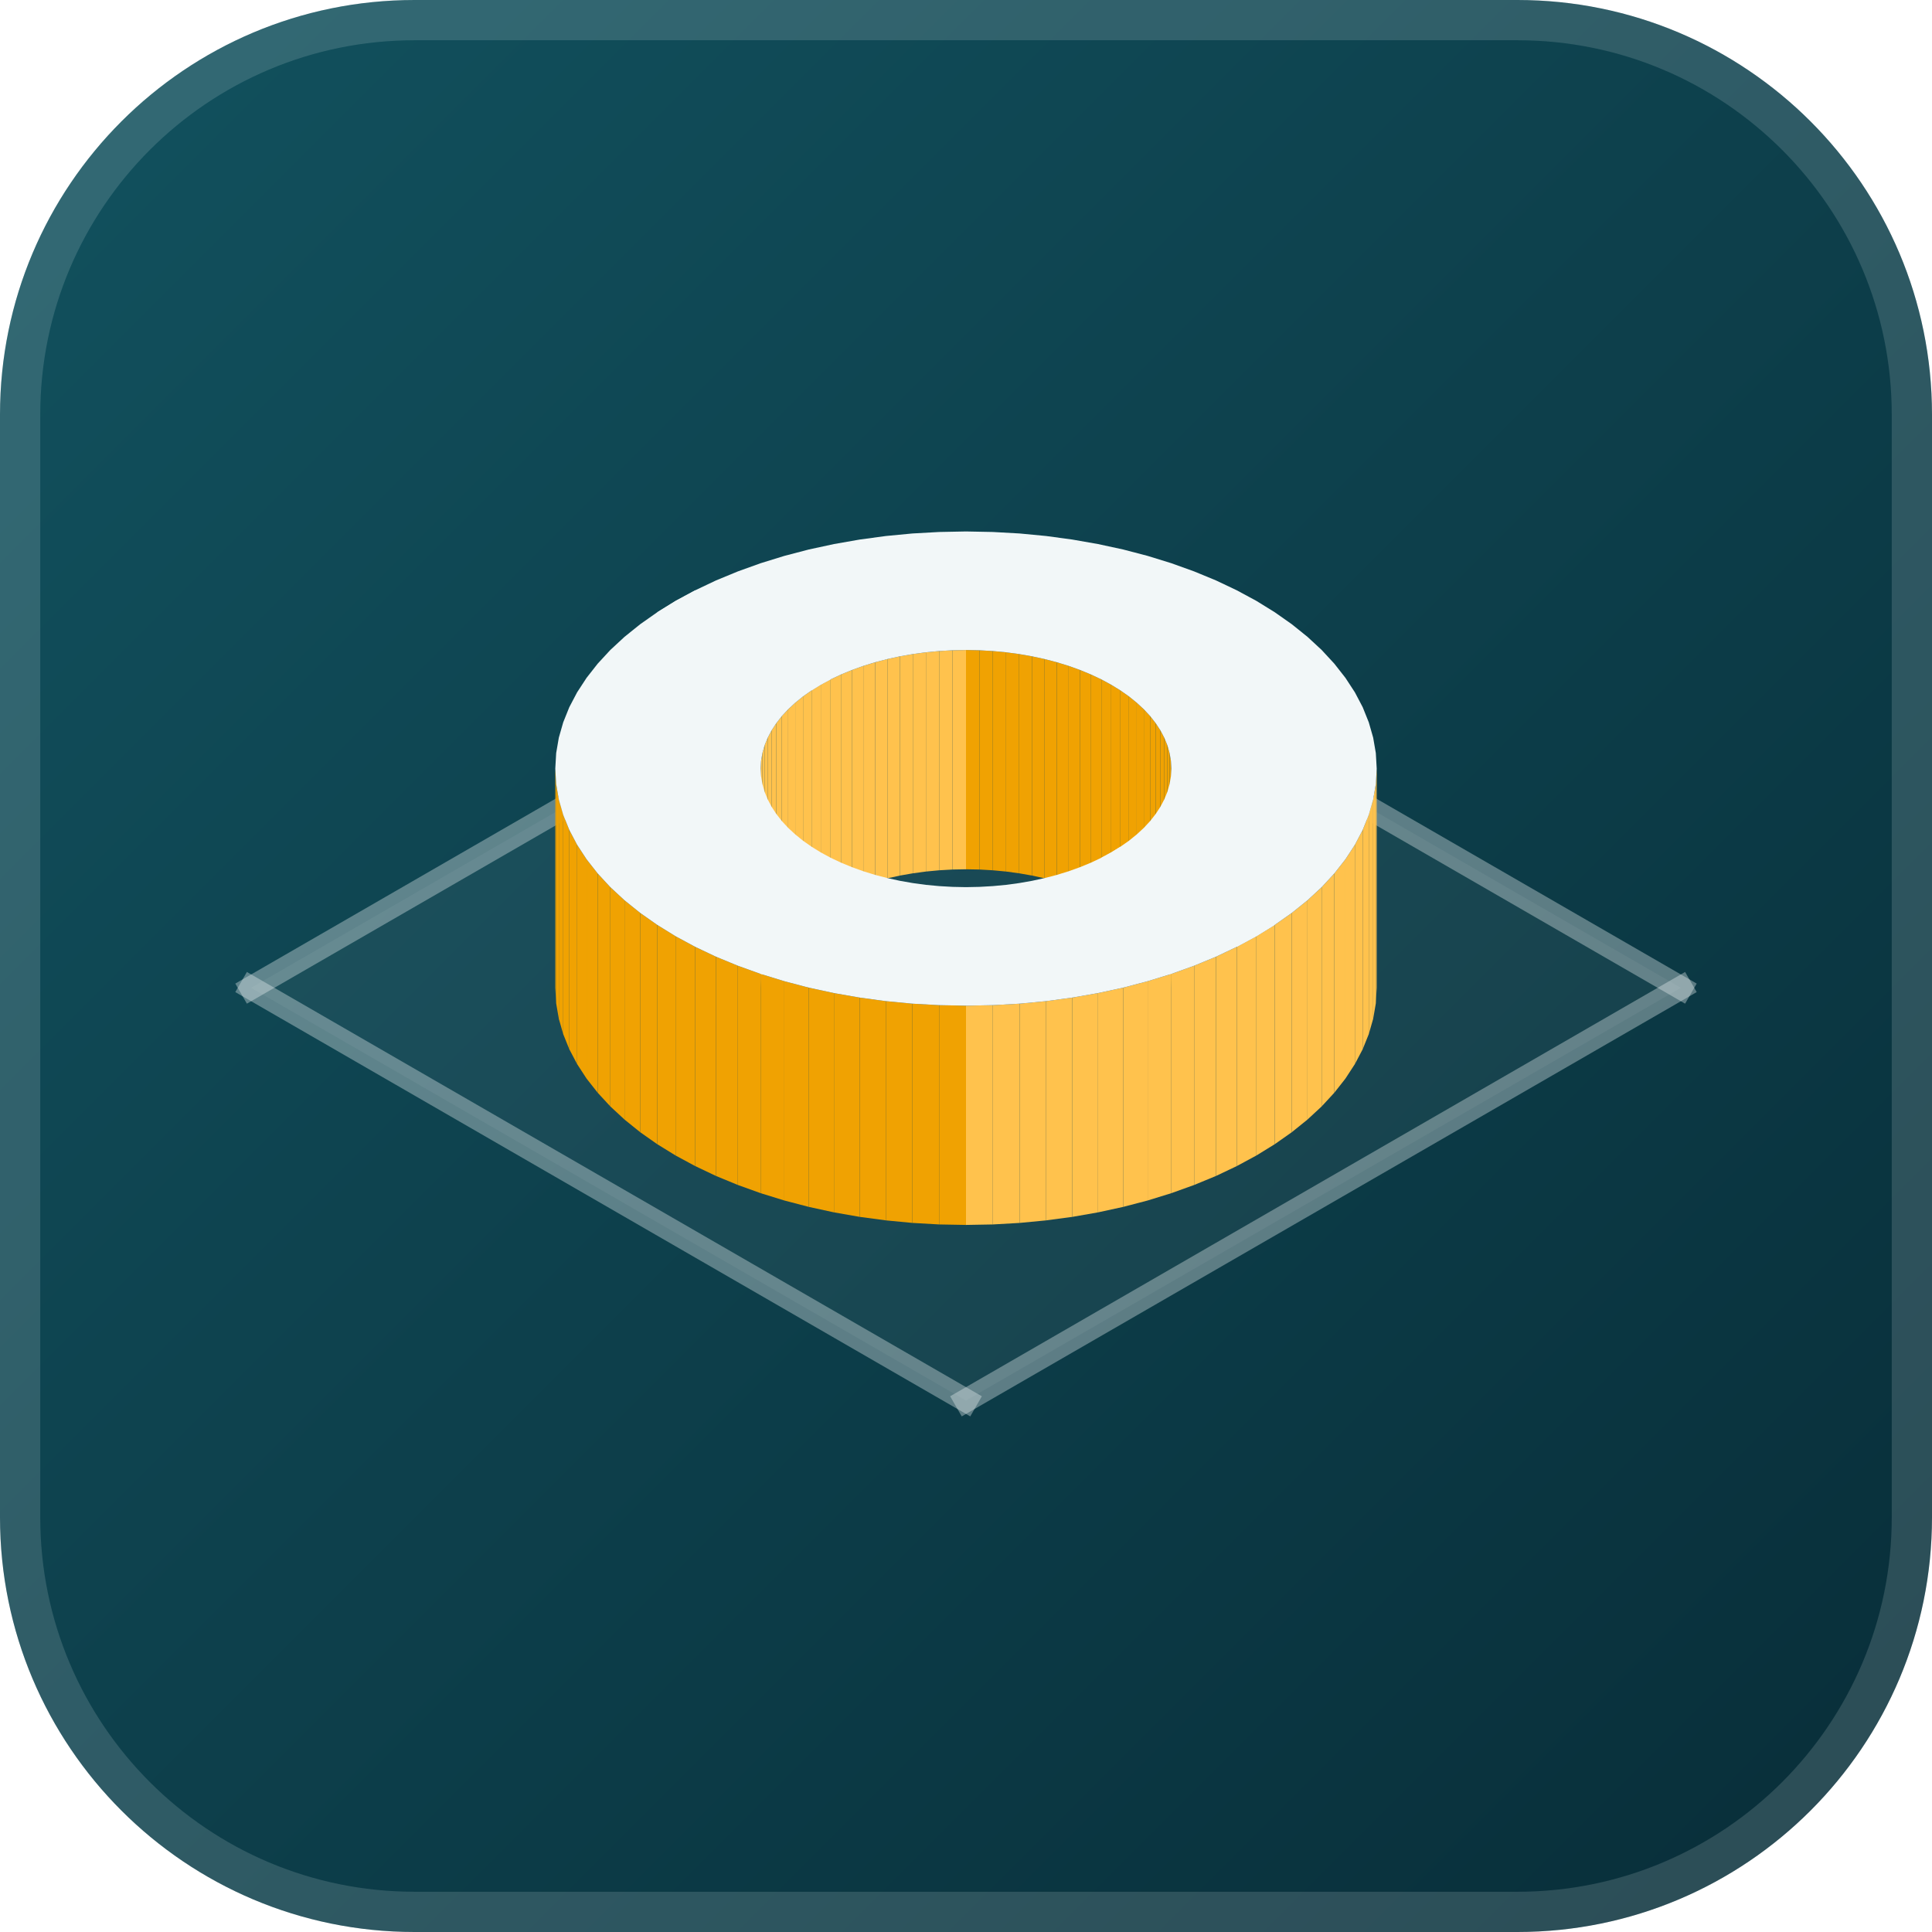
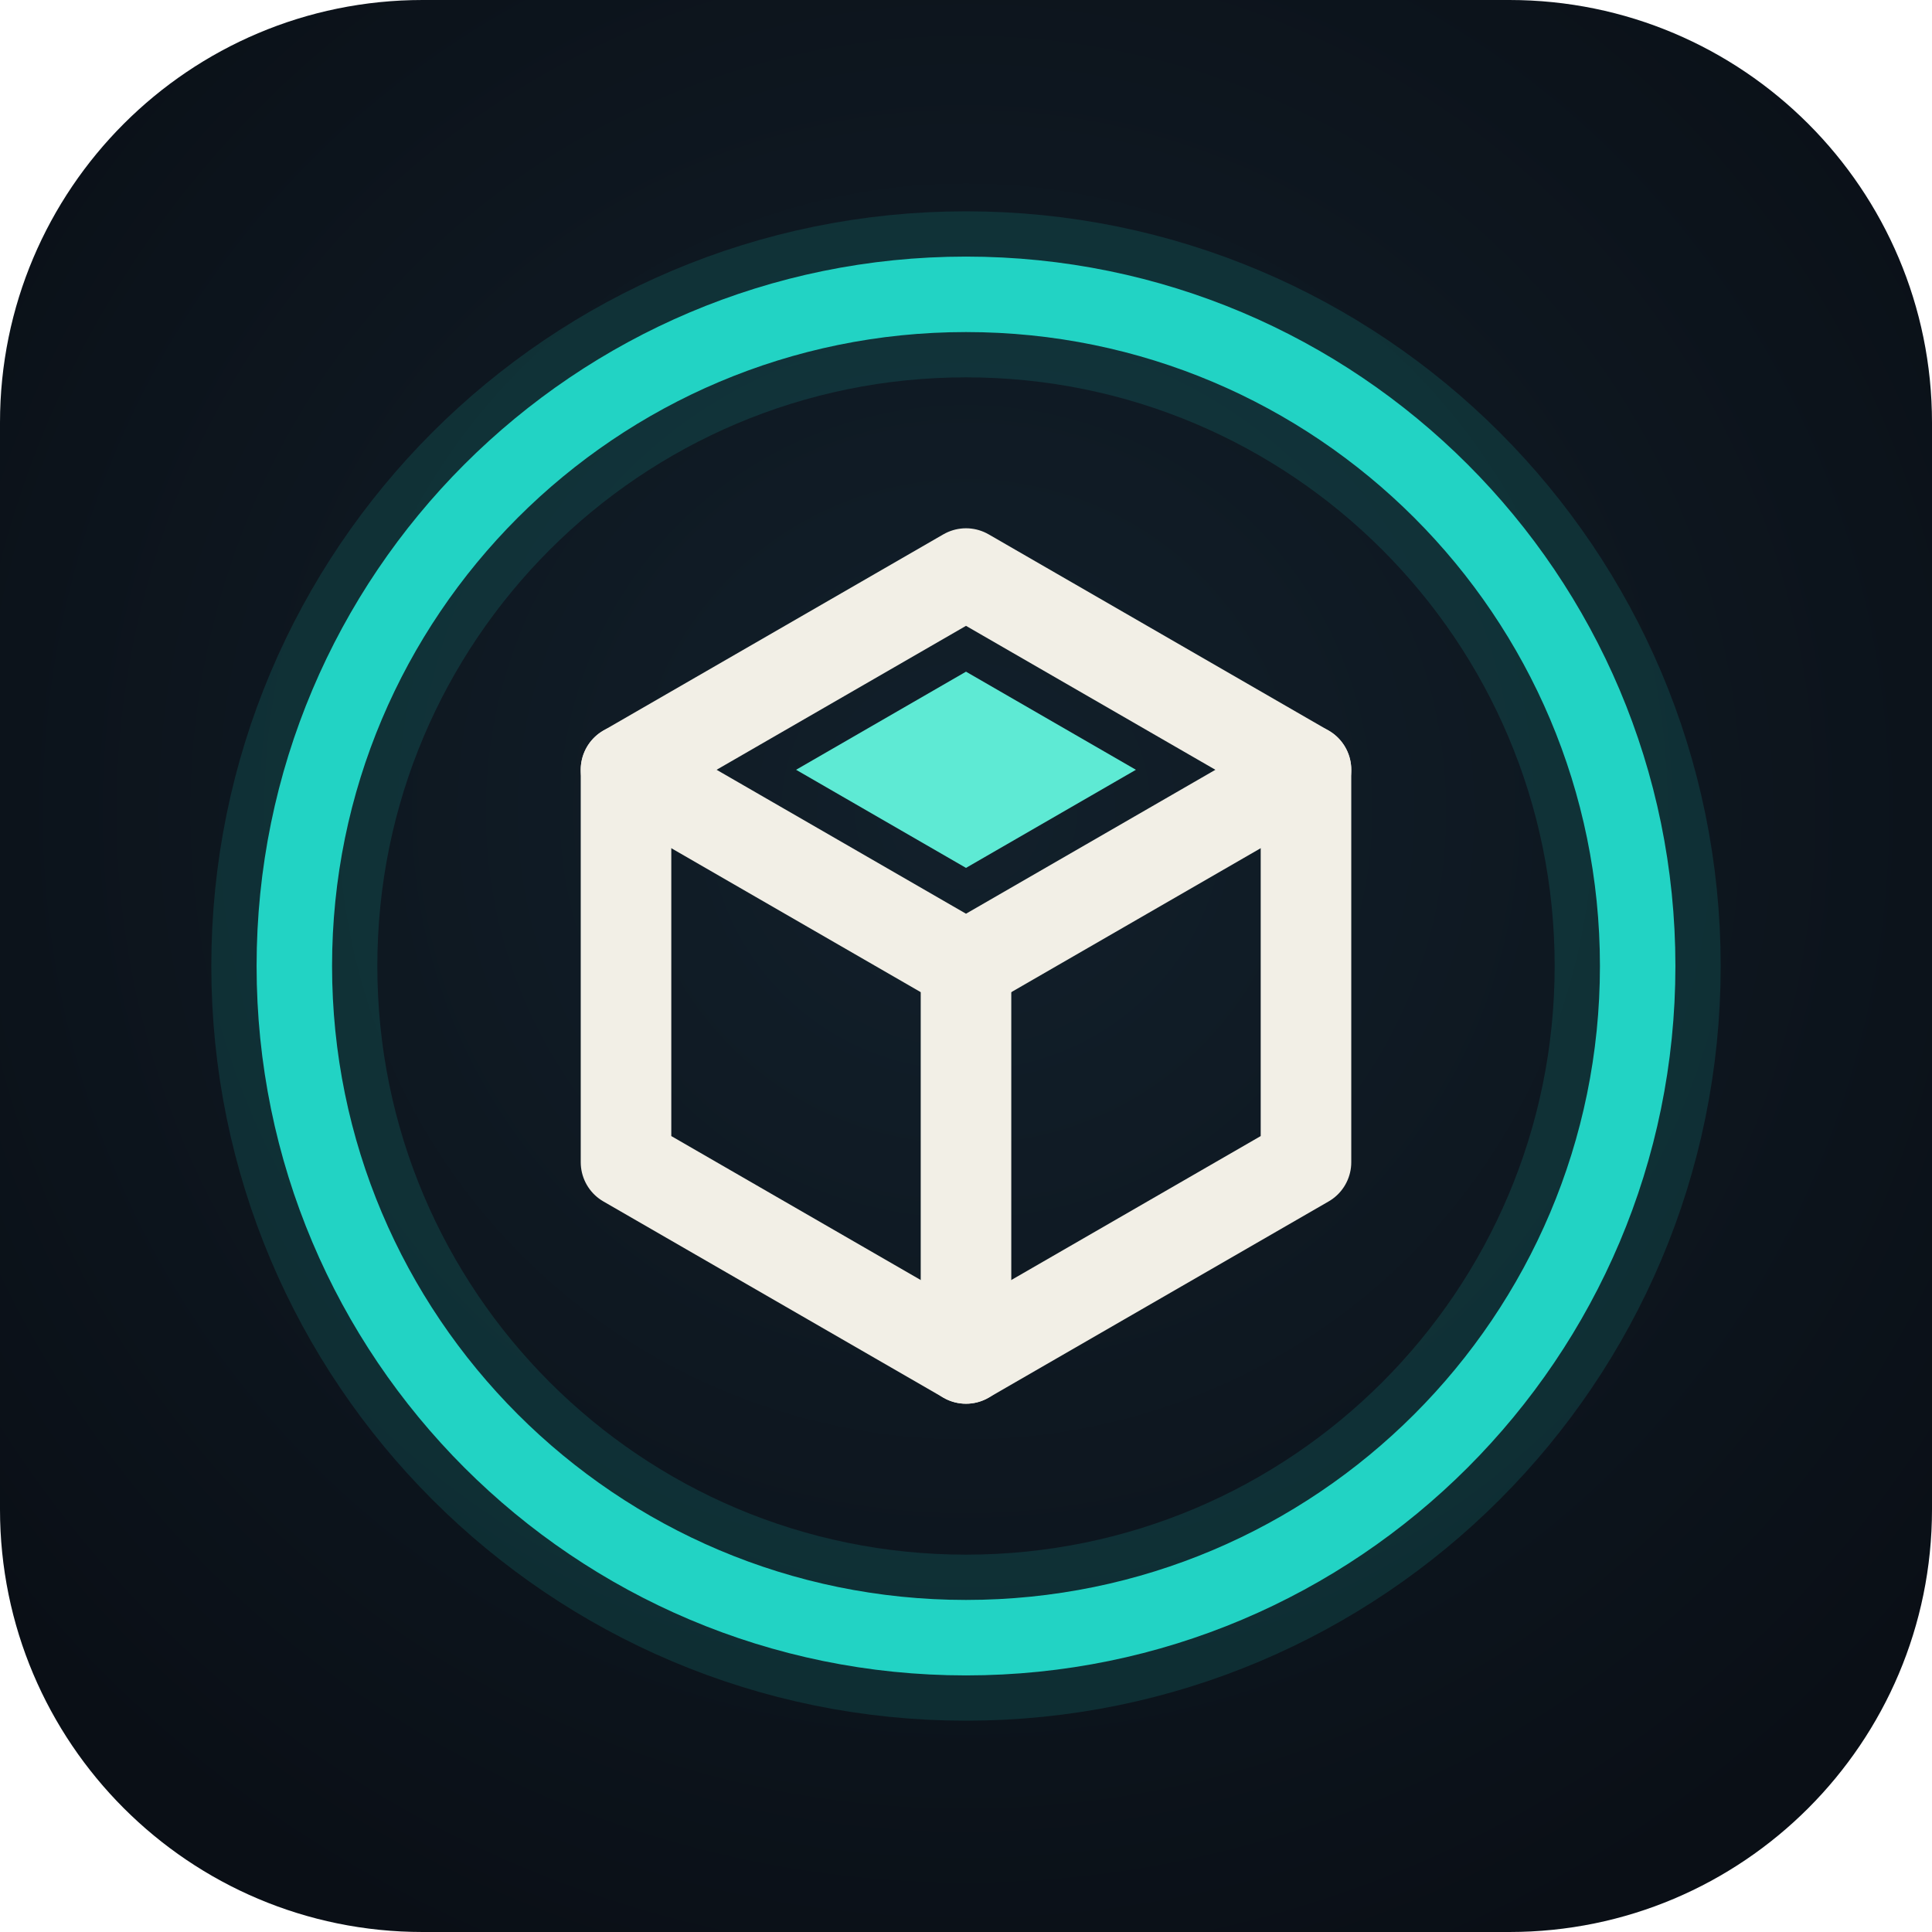
- <svg xmlns="http://www.w3.org/2000/svg" width="48" height="48" viewBox="0 0 48 48" version="1.1">
+ <svg xmlns="http://www.w3.org/2000/svg" width="512" height="512" viewBox="0 0 512 512" version="1.1">
  <defs>
-     <linearGradient id="plate" x1="0" y1="0" x2="1" y2="1">
-       <stop offset="0" stop-color="#12525f" />
-       <stop offset="1" stop-color="#082d38" />
-     </linearGradient>
+     <radialGradient id="bg" gradientUnits="userSpaceOnUse" cx="256" cy="215.04" r="332.8">
+       <stop offset="0" stop-color="#12202b" />
+       <stop offset="1" stop-color="#0a0f16" />
+     </radialGradient>
  </defs>
-   <rect x="0" y="0" width="48" height="48" rx="10.3" ry="10.3" fill="url(#plate)" />
-   <rect x="0.5" y="0.5" width="47" height="47" rx="9.8" ry="9.8" fill="none" stroke="#f2f7f8" stroke-opacity="0.15" stroke-width="1" />
-   <path d="M 24.000,14.289 L 41.760,24.542 L 24.000,34.796 L 6.240,24.542 Z" fill="#f2f7f8" fill-opacity="0.055" />
-   <path d="M 23.606,14.394 L 41.866,24.936 L 42.154,24.437 L 23.894,13.895 Z" fill="#f2f7f8" fill-opacity="0.353" />
-   <path d="M 41.866,24.148 L 23.606,34.690 L 23.894,35.190 L 42.154,24.648 Z" fill="#f2f7f8" fill-opacity="0.353" />
-   <path d="M 24.394,34.690 L 6.134,24.148 L 5.846,24.648 L 24.106,35.190 Z" fill="#f2f7f8" fill-opacity="0.353" />
-   <path d="M 6.134,24.936 L 24.394,14.394 L 24.106,13.895 L 5.846,24.437 Z" fill="#f2f7f8" fill-opacity="0.353" />
-   <path d="M 24.000,16.149 L 24.334,16.156 L 24.334,21.603 L 24.000,21.597 Z" fill="#f0a202" />
-   <path d="M 23.666,16.156 L 24.000,16.149 L 24.000,21.597 L 23.666,21.603 Z" fill="#ffc24d" />
-   <path d="M 23.334,16.175 L 23.666,16.156 L 23.666,21.603 L 23.334,21.622 Z" fill="#ffc24d" />
-   <path d="M 24.334,16.156 L 24.666,16.175 L 24.666,21.622 L 24.334,21.603 Z" fill="#f0a202" />
-   <path d="M 23.005,16.206 L 23.334,16.175 L 23.334,21.622 L 23.005,21.653 Z" fill="#ffc24d" />
-   <path d="M 24.666,16.175 L 24.995,16.206 L 24.995,21.653 L 24.666,21.622 Z" fill="#f0a202" />
-   <path d="M 22.680,16.250 L 23.005,16.206 L 23.005,21.653 L 22.680,21.697 Z" fill="#ffc24d" />
-   <path d="M 24.995,16.206 L 25.320,16.250 L 25.320,21.697 L 24.995,21.653 Z" fill="#f0a202" />
-   <path d="M 22.360,16.306 L 22.680,16.250 L 22.680,21.697 L 22.360,21.753 Z" fill="#ffc24d" />
-   <path d="M 25.320,16.250 L 25.640,16.306 L 25.640,21.753 L 25.320,21.697 Z" fill="#f0a202" />
-   <path d="M 22.048,16.374 L 22.360,16.306 L 22.360,21.753 L 22.048,21.821 Z" fill="#ffc24d" />
-   <path d="M 25.640,16.306 L 25.952,16.374 L 25.952,21.821 L 25.640,21.753 Z" fill="#f0a202" />
-   <path d="M 21.744,16.453 L 22.048,16.374 L 22.048,21.821 L 21.744,21.901 Z" fill="#ffc24d" />
-   <path d="M 25.952,16.374 L 26.256,16.453 L 26.256,21.901 L 25.952,21.821 Z" fill="#f0a202" />
-   <path d="M 21.449,16.544 L 21.744,16.453 L 21.744,21.901 L 21.449,21.991 Z" fill="#ffc24d" />
-   <path d="M 26.256,16.453 L 26.551,16.544 L 26.551,21.991 L 26.256,21.901 Z" fill="#f0a202" />
-   <path d="M 26.551,16.544 L 26.834,16.646 L 26.834,22.093 L 26.551,21.991 Z" fill="#f0a202" />
-   <path d="M 21.166,16.646 L 21.449,16.544 L 21.449,21.991 L 21.166,22.093 Z" fill="#ffc24d" />
-   <path d="M 20.894,16.758 L 21.166,16.646 L 21.166,22.093 L 20.894,22.205 Z" fill="#ffc24d" />
-   <path d="M 26.834,16.646 L 27.106,16.758 L 27.106,22.205 L 26.834,22.093 Z" fill="#f0a202" />
-   <path d="M 20.636,16.880 L 20.894,16.758 L 20.894,22.205 L 20.636,22.328 Z" fill="#ffc24d" />
-   <path d="M 27.106,16.758 L 27.364,16.880 L 27.364,22.328 L 27.106,22.205 Z" fill="#f0a202" />
-   <path d="M 20.392,17.012 L 20.636,16.880 L 20.636,22.328 L 20.392,22.459 Z" fill="#ffc24d" />
-   <path d="M 27.364,16.880 L 27.607,17.012 L 27.607,22.459 L 27.364,22.328 Z" fill="#f0a202" />
-   <path d="M 27.607,17.012 L 27.836,17.153 L 27.836,22.600 L 27.607,22.459 Z" fill="#f0a202" />
-   <path d="M 20.164,17.153 L 20.392,17.012 L 20.392,22.459 L 20.164,22.600 Z" fill="#ffc24d" />
-   <path d="M 27.836,17.153 L 28.048,17.302 L 28.048,22.749 L 27.836,22.600 Z" fill="#f0a202" />
-   <path d="M 19.952,17.302 L 20.164,17.153 L 20.164,22.600 L 19.952,22.749 Z" fill="#ffc24d" />
-   <path d="M 19.758,17.459 L 19.952,17.302 L 19.952,22.749 L 19.758,22.906 Z" fill="#ffc24d" />
-   <path d="M 28.048,17.302 L 28.242,17.459 L 28.242,22.906 L 28.048,22.749 Z" fill="#f0a202" />
-   <path d="M 28.242,17.459 L 28.418,17.622 L 28.418,23.070 L 28.242,22.906 Z" fill="#f0a202" />
-   <path d="M 19.582,17.622 L 19.758,17.459 L 19.758,22.906 L 19.582,23.070 Z" fill="#ffc24d" />
-   <path d="M 28.418,17.622 L 28.576,17.792 L 28.576,23.240 L 28.418,23.070 Z" fill="#f0a202" />
-   <path d="M 19.424,17.792 L 19.582,17.622 L 19.582,23.070 L 19.424,23.240 Z" fill="#ffc24d" />
-   <path d="M 28.576,17.792 L 28.713,17.968 L 28.713,23.415 L 28.576,23.240 Z" fill="#f0a202" />
-   <path d="M 19.287,17.968 L 19.424,17.792 L 19.424,23.240 L 19.287,23.415 Z" fill="#ffc24d" />
-   <path d="M 19.169,18.148 L 19.287,17.968 L 19.287,23.415 L 19.169,23.595 Z" fill="#ffc24d" />
-   <path d="M 28.713,17.968 L 28.831,18.148 L 28.831,23.595 L 28.713,23.415 Z" fill="#f0a202" />
-   <path d="M 19.072,18.333 L 19.169,18.148 L 19.169,23.595 L 19.072,23.780 Z" fill="#ffc24d" />
-   <path d="M 28.831,18.148 L 28.928,18.333 L 28.928,23.780 L 28.831,23.595 Z" fill="#f0a202" />
-   <path d="M 28.928,18.333 L 29.004,18.520 L 29.004,23.968 L 28.928,23.780 Z" fill="#f0a202" />
-   <path d="M 18.996,18.520 L 19.072,18.333 L 19.072,23.780 L 18.996,23.968 Z" fill="#ffc24d" />
-   <path d="M 29.004,18.520 L 29.058,18.711 L 29.058,24.158 L 29.004,23.968 Z" fill="#f0a202" />
-   <path d="M 18.942,18.711 L 18.996,18.520 L 18.996,23.968 L 18.942,24.158 Z" fill="#ffc24d" />
-   <path d="M 18.909,18.902 L 18.942,18.711 L 18.942,24.158 L 18.909,24.350 Z" fill="#ffc24d" />
-   <path d="M 29.058,18.711 L 29.091,18.902 L 29.091,24.350 L 29.058,24.158 Z" fill="#f0a202" />
-   <path d="M 18.898,19.095 L 18.909,18.902 L 18.909,24.350 L 18.898,24.542 Z" fill="#ffc24d" />
-   <path d="M 29.091,18.902 L 29.102,19.095 L 29.102,24.542 L 29.091,24.350 Z" fill="#f0a202" />
-   <path d="M 13.818,19.480 L 13.796,19.095 L 13.796,24.542 L 13.818,24.928 Z" fill="#f0a202" />
-   <path d="M 34.204,19.095 L 34.182,19.480 L 34.182,24.928 L 34.204,24.542 Z" fill="#ffc24d" />
-   <path d="M 13.884,19.864 L 13.818,19.480 L 13.818,24.928 L 13.884,25.311 Z" fill="#f0a202" />
-   <path d="M 34.182,19.480 L 34.116,19.864 L 34.116,25.311 L 34.182,24.928 Z" fill="#ffc24d" />
-   <path d="M 34.116,19.864 L 34.007,20.244 L 34.007,25.692 L 34.116,25.311 Z" fill="#ffc24d" />
-   <path d="M 13.993,20.244 L 13.884,19.864 L 13.884,25.311 L 13.993,25.692 Z" fill="#f0a202" />
-   <path d="M 34.007,20.244 L 33.856,20.620 L 33.856,26.067 L 34.007,25.692 Z" fill="#ffc24d" />
-   <path d="M 14.144,20.620 L 13.993,20.244 L 13.993,25.692 L 14.144,26.067 Z" fill="#f0a202" />
-   <path d="M 14.338,20.989 L 14.144,20.620 L 14.144,26.067 L 14.338,26.436 Z" fill="#f0a202" />
-   <path d="M 33.856,20.620 L 33.662,20.989 L 33.662,26.436 L 33.856,26.067 Z" fill="#ffc24d" />
-   <path d="M 14.573,21.349 L 14.338,20.989 L 14.338,26.436 L 14.573,26.797 Z" fill="#f0a202" />
-   <path d="M 33.662,20.989 L 33.427,21.349 L 33.427,26.797 L 33.662,26.436 Z" fill="#ffc24d" />
-   <path d="M 14.849,21.701 L 14.573,21.349 L 14.573,26.797 L 14.849,27.148 Z" fill="#f0a202" />
-   <path d="M 33.427,21.349 L 33.151,21.701 L 33.151,27.148 L 33.427,26.797 Z" fill="#ffc24d" />
-   <path d="M 15.163,22.041 L 14.849,21.701 L 14.849,27.148 L 15.163,27.488 Z" fill="#f0a202" />
-   <path d="M 33.151,21.701 L 32.837,22.041 L 32.837,27.488 L 33.151,27.148 Z" fill="#ffc24d" />
-   <path d="M 15.516,22.368 L 15.163,22.041 L 15.163,27.488 L 15.516,27.815 Z" fill="#f0a202" />
-   <path d="M 32.837,22.041 L 32.484,22.368 L 32.484,27.815 L 32.837,27.488 Z" fill="#ffc24d" />
-   <path d="M 32.484,22.368 L 32.095,22.681 L 32.095,28.129 L 32.484,27.815 Z" fill="#ffc24d" />
-   <path d="M 15.905,22.681 L 15.516,22.368 L 15.516,27.815 L 15.905,28.129 Z" fill="#f0a202" />
-   <path d="M 16.329,22.979 L 15.905,22.681 L 15.905,28.129 L 16.329,28.427 Z" fill="#f0a202" />
-   <path d="M 32.095,22.681 L 31.671,22.979 L 31.671,28.427 L 32.095,28.129 Z" fill="#ffc24d" />
-   <path d="M 16.785,23.261 L 16.329,22.979 L 16.329,28.427 L 16.785,28.708 Z" fill="#f0a202" />
-   <path d="M 31.671,22.979 L 31.215,23.261 L 31.215,28.708 L 31.671,28.427 Z" fill="#ffc24d" />
-   <path d="M 31.215,23.261 L 30.728,23.524 L 30.728,28.971 L 31.215,28.708 Z" fill="#ffc24d" />
-   <path d="M 17.272,23.524 L 16.785,23.261 L 16.785,28.708 L 17.272,28.971 Z" fill="#f0a202" />
-   <path d="M 30.728,23.524 L 30.212,23.769 L 30.212,29.216 L 30.728,28.971 Z" fill="#ffc24d" />
-   <path d="M 17.788,23.769 L 17.272,23.524 L 17.272,28.971 L 17.788,29.216 Z" fill="#f0a202" />
-   <path d="M 30.212,23.769 L 29.669,23.993 L 29.669,29.440 L 30.212,29.216 Z" fill="#ffc24d" />
-   <path d="M 18.331,23.993 L 17.788,23.769 L 17.788,29.216 L 18.331,29.440 Z" fill="#f0a202" />
-   <path d="M 29.669,23.993 L 29.102,24.197 L 29.102,29.644 L 29.669,29.440 Z" fill="#ffc24d" />
-   <path d="M 18.898,24.197 L 18.331,23.993 L 18.331,29.440 L 18.898,29.644 Z" fill="#f0a202" />
-   <path d="M 29.102,24.197 L 28.513,24.378 L 28.513,29.826 L 29.102,29.644 Z" fill="#ffc24d" />
-   <path d="M 19.487,24.378 L 18.898,24.197 L 18.898,29.644 L 19.487,29.826 Z" fill="#f0a202" />
-   <path d="M 28.513,24.378 L 27.905,24.538 L 27.905,29.985 L 28.513,29.826 Z" fill="#ffc24d" />
-   <path d="M 20.095,24.538 L 19.487,24.378 L 19.487,29.826 L 20.095,29.985 Z" fill="#f0a202" />
-   <path d="M 27.905,24.538 L 27.280,24.673 L 27.280,30.121 L 27.905,29.985 Z" fill="#ffc24d" />
-   <path d="M 20.720,24.673 L 20.095,24.538 L 20.095,29.985 L 20.720,30.121 Z" fill="#f0a202" />
-   <path d="M 21.359,24.785 L 20.720,24.673 L 20.720,30.121 L 21.359,30.233 Z" fill="#f0a202" />
-   <path d="M 27.280,24.673 L 26.641,24.785 L 26.641,30.233 L 27.280,30.121 Z" fill="#ffc24d" />
-   <path d="M 26.641,24.785 L 25.991,24.873 L 25.991,30.320 L 26.641,30.233 Z" fill="#ffc24d" />
-   <path d="M 22.009,24.873 L 21.359,24.785 L 21.359,30.233 L 22.009,30.320 Z" fill="#f0a202" />
-   <path d="M 25.991,24.873 L 25.332,24.936 L 25.332,30.383 L 25.991,30.320 Z" fill="#ffc24d" />
-   <path d="M 22.668,24.936 L 22.009,24.873 L 22.009,30.320 L 22.668,30.383 Z" fill="#f0a202" />
-   <path d="M 25.332,24.936 L 24.667,24.973 L 24.667,30.421 L 25.332,30.383 Z" fill="#ffc24d" />
-   <path d="M 23.333,24.973 L 22.668,24.936 L 22.668,30.383 L 23.333,30.421 Z" fill="#f0a202" />
-   <path d="M 24.667,24.973 L 24.000,24.986 L 24.000,30.433 L 24.667,30.421 Z" fill="#ffc24d" />
-   <path d="M 24.000,24.986 L 23.333,24.973 L 23.333,30.421 L 24.000,30.433 Z" fill="#f0a202" />
-   <path d="M 31.671,22.979 L 31.215,23.261 L 30.728,23.524 L 30.212,23.769 L 29.669,23.993 L 29.102,24.197 L 28.513,24.378 L 27.905,24.538 L 27.280,24.673 L 26.641,24.785 L 25.991,24.873 L 25.332,24.936 L 24.667,24.973 L 24.000,24.986 L 23.333,24.973 L 22.668,24.936 L 22.009,24.873 L 21.359,24.785 L 20.720,24.673 L 20.095,24.538 L 19.487,24.378 L 18.898,24.197 L 18.331,23.993 L 17.788,23.769 L 17.272,23.524 L 16.785,23.261 L 16.329,22.979 L 15.905,22.681 L 15.516,22.368 L 15.163,22.041 L 14.849,21.701 L 14.573,21.349 L 14.338,20.989 L 14.144,20.620 L 13.993,20.244 L 13.884,19.864 L 13.818,19.480 L 13.796,19.095 L 13.818,18.710 L 13.884,18.326 L 13.993,17.946 L 14.144,17.570 L 14.338,17.201 L 14.573,16.841 L 14.849,16.489 L 15.163,16.149 L 15.516,15.822 L 15.905,15.509 L 16.329,15.211 L 16.785,14.929 L 17.272,14.666 L 20.636,16.880 L 20.392,17.012 L 20.164,17.153 L 19.952,17.302 L 19.758,17.459 L 19.582,17.622 L 19.424,17.792 L 19.287,17.968 L 19.169,18.148 L 19.072,18.333 L 18.996,18.520 L 18.942,18.711 L 18.909,18.902 L 18.898,19.095 L 18.909,19.288 L 18.942,19.479 L 18.996,19.670 L 19.072,19.857 L 19.169,20.042 L 19.287,20.222 L 19.424,20.398 L 19.582,20.568 L 19.758,20.731 L 19.952,20.888 L 20.164,21.037 L 20.392,21.178 L 20.636,21.310 L 20.894,21.432 L 21.166,21.544 L 21.449,21.646 L 21.744,21.737 L 22.048,21.816 L 22.360,21.884 L 22.680,21.940 L 23.005,21.984 L 23.334,22.015 L 23.666,22.034 L 24.000,22.041 L 24.334,22.034 L 24.666,22.015 L 24.995,21.984 L 25.320,21.940 L 25.640,21.884 L 25.952,21.816 L 26.256,21.737 L 26.551,21.646 L 26.834,21.544 L 27.106,21.432 L 27.364,21.310 L 27.607,21.178 L 27.836,21.037 Z" fill="#f2f7f8" />
-   <path d="M 16.329,15.211 L 16.785,14.929 L 17.272,14.666 L 17.788,14.421 L 18.331,14.197 L 18.898,13.993 L 19.487,13.811 L 20.095,13.652 L 20.720,13.517 L 21.359,13.405 L 22.009,13.317 L 22.668,13.254 L 23.333,13.217 L 24.000,13.204 L 24.667,13.217 L 25.332,13.254 L 25.991,13.317 L 26.641,13.405 L 27.280,13.517 L 27.905,13.652 L 28.513,13.811 L 29.102,13.993 L 29.669,14.197 L 30.212,14.421 L 30.728,14.666 L 31.215,14.929 L 31.671,15.211 L 32.095,15.509 L 32.484,15.822 L 32.837,16.149 L 33.151,16.489 L 33.427,16.841 L 33.662,17.201 L 33.856,17.570 L 34.007,17.946 L 34.116,18.326 L 34.182,18.710 L 34.204,19.095 L 34.182,19.480 L 34.116,19.864 L 34.007,20.244 L 33.856,20.620 L 33.662,20.989 L 33.427,21.349 L 33.151,21.701 L 32.837,22.041 L 32.484,22.368 L 32.095,22.681 L 31.671,22.979 L 31.215,23.261 L 30.728,23.524 L 27.364,21.310 L 27.607,21.178 L 27.836,21.037 L 28.048,20.888 L 28.242,20.731 L 28.418,20.568 L 28.576,20.398 L 28.713,20.222 L 28.831,20.042 L 28.928,19.857 L 29.004,19.670 L 29.058,19.479 L 29.091,19.288 L 29.102,19.095 L 29.091,18.902 L 29.058,18.711 L 29.004,18.520 L 28.928,18.333 L 28.831,18.148 L 28.713,17.968 L 28.576,17.792 L 28.418,17.622 L 28.242,17.459 L 28.048,17.302 L 27.836,17.153 L 27.607,17.012 L 27.364,16.880 L 27.106,16.758 L 26.834,16.646 L 26.551,16.544 L 26.256,16.453 L 25.952,16.374 L 25.640,16.306 L 25.320,16.250 L 24.995,16.206 L 24.666,16.175 L 24.334,16.156 L 24.000,16.149 L 23.666,16.156 L 23.334,16.175 L 23.005,16.206 L 22.680,16.250 L 22.360,16.306 L 22.048,16.374 L 21.744,16.453 L 21.449,16.544 L 21.166,16.646 L 20.894,16.758 L 20.636,16.880 L 20.392,17.012 L 20.164,17.153 Z" fill="#f2f7f8" />
+   <rect width="512" height="512" rx="112" fill="url(#bg)" />
+   <circle cx="256" cy="256" r="178" fill="none" stroke="#22d3c4" stroke-opacity="0.141" stroke-width="44" />
+   <circle cx="256" cy="256" r="178" fill="none" stroke="#22d3c4" stroke-width="20" />
+   <path d="M256.0 152.0 L346.1 204.0 L346.1 308.0 L256.0 360.0 L165.9 308.0 L165.9 204.0 Z" fill="none" stroke="#f2efe6" stroke-width="24" stroke-linecap="round" stroke-linejoin="round" />
+   <path d="M165.9 204.0 L256.0 256.0 L346.1 204.0" fill="none" stroke="#f2efe6" stroke-width="24" stroke-linecap="round" stroke-linejoin="round" />
+   <path d="M256.0 256.0 L256.0 360.0" fill="none" stroke="#f2efe6" stroke-width="24" stroke-linecap="round" stroke-linejoin="round" />
+   <path d="M 256.000,178.000 L 301.033,204.000 L 256.000,230.000 L 210.967,204.000 Z" fill="#5eead4" />
</svg>
